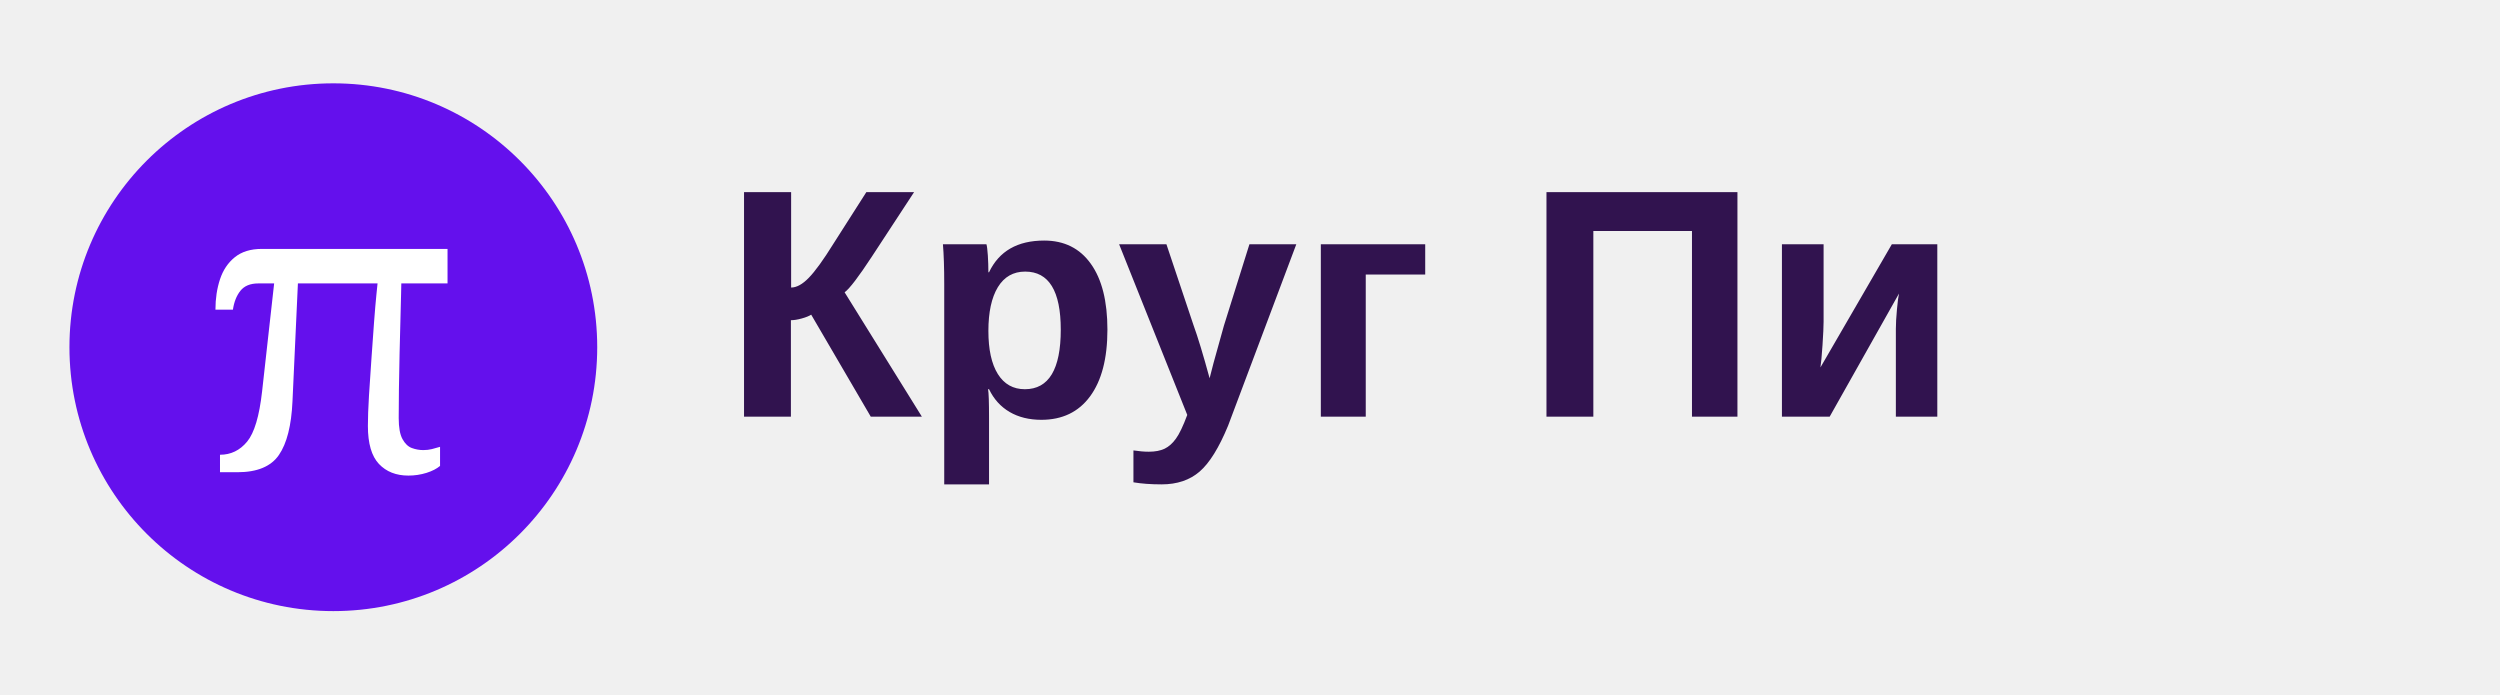
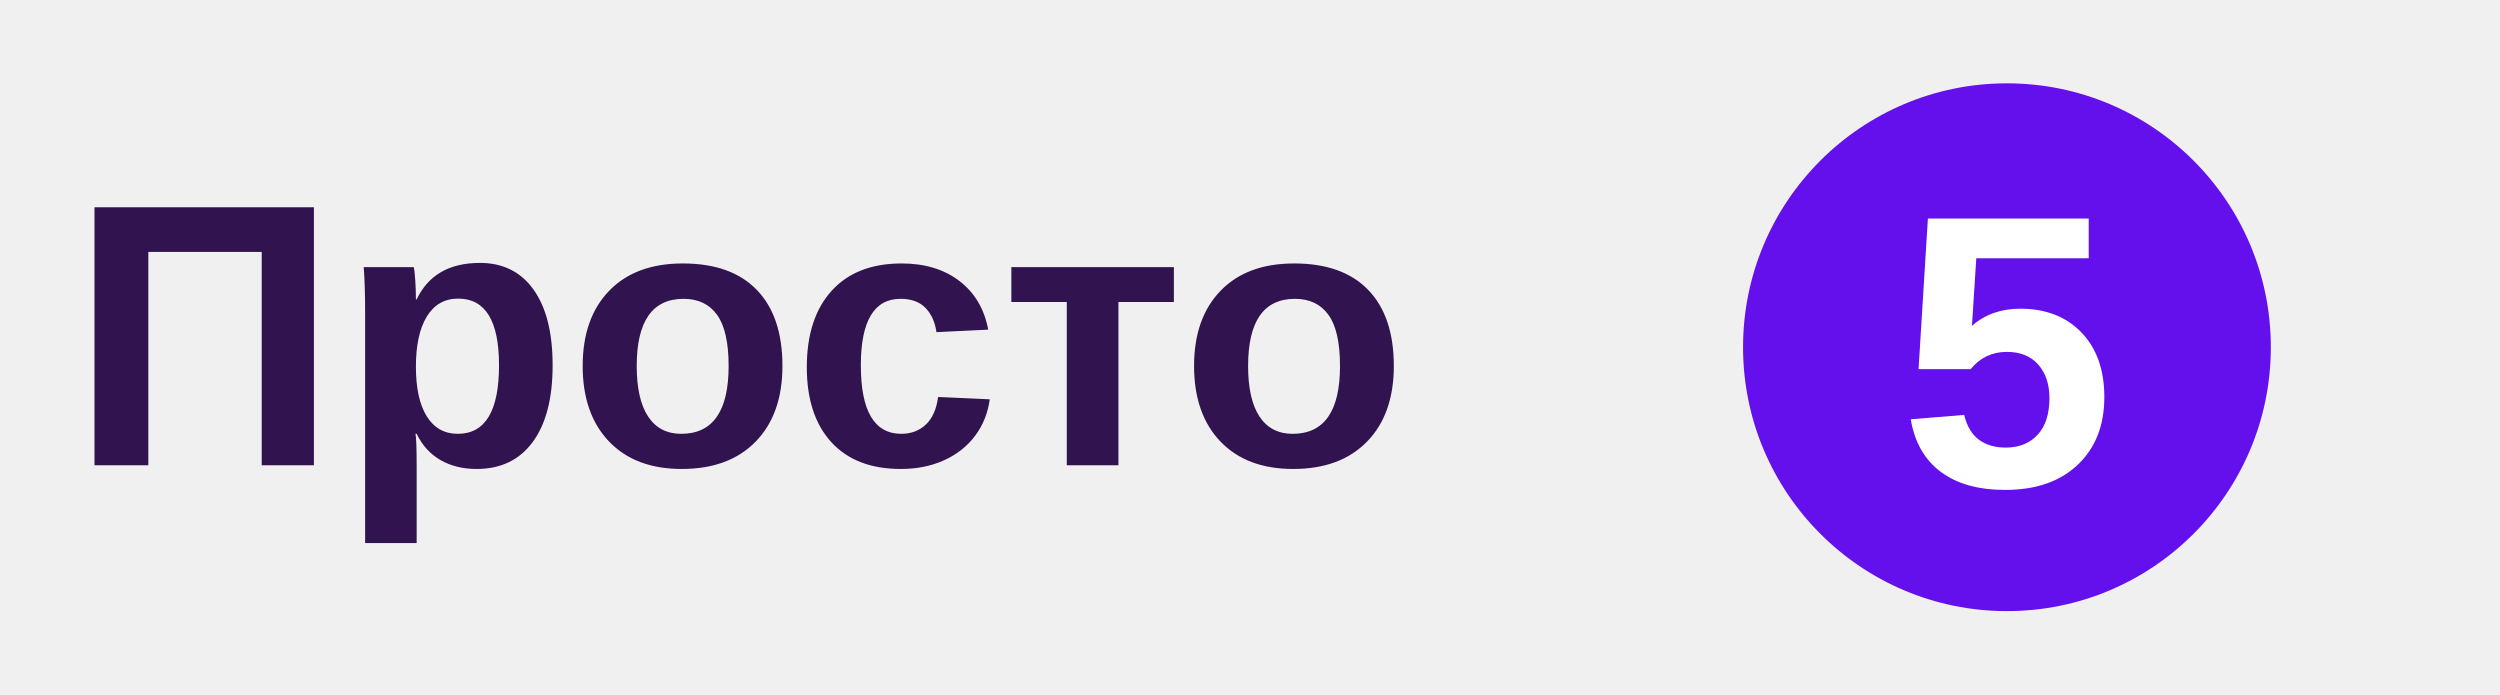
<svg xmlns="http://www.w3.org/2000/svg" viewBox="0 0 360 100" role="img" aria-labelledby="title">
-   <circle cx="48" cy="50" r="38" fill="#6410ed" />
-   <text x="48" y="68" text-anchor="middle" fill="white" font-family="Georgia,serif" font-size="60">π</text>
-   <text x="104" y="60" fill="#31134f" font-family="Arial,sans-serif" font-weight="700" font-size="47">Круг Пи</text>
+   <text x="10" y="67" fill="#31134f" font-family="Arial,sans-serif" font-weight="700" font-size="54">Просто</text>
+   <circle cx="289" cy="50" r="38" fill="#6410ed" />
+   <text x="289" y="70" text-anchor="middle" fill="white" font-family="Arial,sans-serif" font-weight="700" font-size="56">5</text>
</svg>
